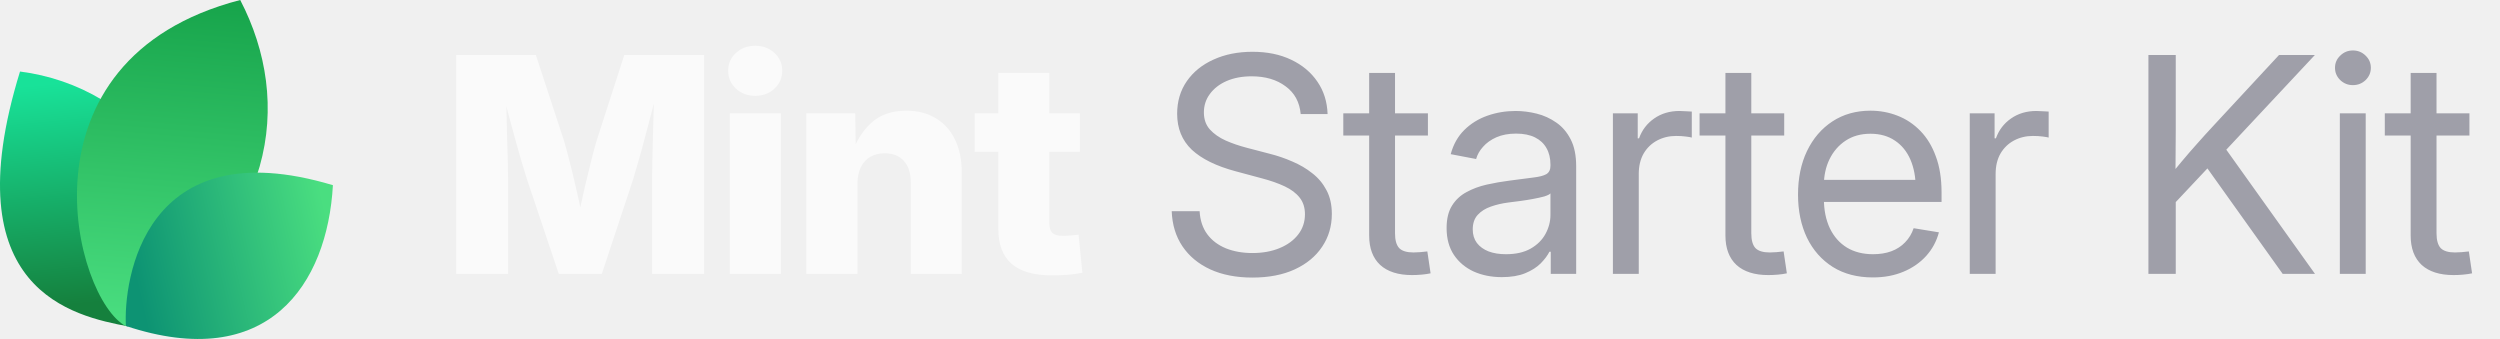
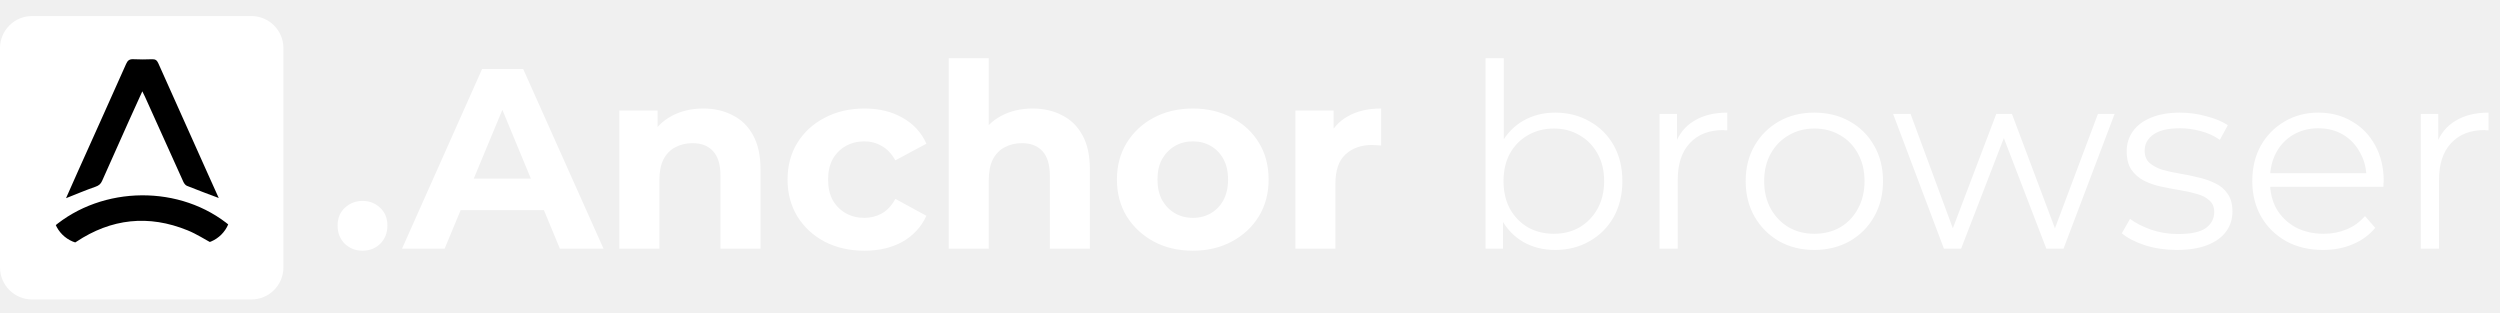
- <svg xmlns="http://www.w3.org/2000/svg" width="177" height="24" viewBox="0 0 177 24" fill="none">
-   <path d="M9.061 23.108C5.268 22.377 -3.391 20.627 1.417 5.064C9.634 6.099 16.973 14.064 9.061 23.108Z" fill="url(#paint0_linear_17557_2145)" />
-   <path d="M8.919 23.094C5.276 21.222 0.784 4.209 17.007 0C20.757 7.193 19.621 16.545 8.919 23.094Z" fill="url(#paint1_linear_17557_2145)" />
-   <path d="M8.914 23.079C8.735 19.882 10.159 9.085 23.57 13.111C23.181 20.123 18.984 26.418 8.914 23.079Z" fill="url(#paint2_linear_17557_2145)" />
-   <path d="M32.301 19.392V3.894H37.938L39.925 9.948C40.036 10.315 40.164 10.787 40.31 11.362C40.462 11.938 40.611 12.552 40.757 13.204C40.91 13.855 41.048 14.483 41.173 15.086C41.305 15.682 41.412 16.192 41.495 16.615H40.695C40.771 16.192 40.871 15.682 40.996 15.086C41.128 14.49 41.267 13.866 41.412 13.214C41.565 12.562 41.714 11.948 41.86 11.373C42.005 10.79 42.133 10.315 42.244 9.948L44.2 3.894H49.848V19.392H46.166V12.704C46.166 12.357 46.173 11.917 46.187 11.383C46.2 10.849 46.214 10.27 46.228 9.646C46.249 9.022 46.266 8.391 46.28 7.753C46.301 7.115 46.311 6.519 46.311 5.964H46.623C46.485 6.561 46.332 7.181 46.166 7.826C45.999 8.471 45.833 9.102 45.666 9.719C45.507 10.336 45.351 10.901 45.198 11.414C45.053 11.928 44.928 12.357 44.824 12.704L42.608 19.392H39.561L37.314 12.704C37.203 12.357 37.072 11.928 36.919 11.414C36.773 10.901 36.614 10.34 36.441 9.729C36.274 9.112 36.104 8.481 35.931 7.836C35.764 7.192 35.608 6.567 35.463 5.964H35.827C35.834 6.512 35.844 7.105 35.858 7.743C35.872 8.374 35.886 9.005 35.9 9.636C35.92 10.26 35.938 10.839 35.952 11.373C35.965 11.907 35.972 12.351 35.972 12.704V19.392H32.301ZM51.668 19.392V8.024H55.288V19.392H51.668ZM53.468 6.786C52.927 6.786 52.473 6.616 52.105 6.276C51.738 5.93 51.554 5.507 51.554 5.007C51.554 4.508 51.738 4.088 52.105 3.749C52.473 3.409 52.927 3.239 53.468 3.239C54.009 3.239 54.463 3.409 54.83 3.749C55.198 4.082 55.382 4.501 55.382 5.007C55.382 5.507 55.198 5.93 54.83 6.276C54.463 6.616 54.009 6.786 53.468 6.786ZM60.708 13.027V19.392H57.088V8.024H60.551L60.593 10.967H60.281C60.593 10.024 61.061 9.268 61.685 8.7C62.309 8.124 63.138 7.836 64.171 7.836C64.975 7.836 65.672 8.017 66.262 8.377C66.851 8.731 67.302 9.234 67.614 9.885C67.933 10.537 68.092 11.307 68.092 12.194V19.392H64.483V12.912C64.483 12.26 64.32 11.754 63.994 11.394C63.675 11.033 63.221 10.853 62.632 10.853C62.25 10.853 61.914 10.936 61.623 11.102C61.332 11.269 61.106 11.515 60.947 11.841C60.787 12.16 60.708 12.555 60.708 13.027ZM76.456 8.024V10.749H69.008V8.024H76.456ZM70.683 5.163H74.292V15.783C74.292 16.102 74.361 16.334 74.5 16.48C74.646 16.625 74.899 16.698 75.259 16.698C75.405 16.698 75.596 16.688 75.831 16.667C76.074 16.646 76.251 16.629 76.362 16.615L76.632 19.309C76.313 19.378 75.963 19.427 75.582 19.455C75.207 19.482 74.836 19.496 74.469 19.496C73.2 19.496 72.25 19.222 71.619 18.674C70.995 18.127 70.683 17.308 70.683 16.22V5.163Z" fill="#FAFAFA" />
-   <path d="M88.667 19.652C87.523 19.652 86.528 19.458 85.682 19.07C84.843 18.681 84.188 18.137 83.716 17.437C83.245 16.736 82.992 15.908 82.957 14.951H84.933C84.968 15.596 85.148 16.14 85.474 16.584C85.8 17.021 86.24 17.354 86.795 17.582C87.35 17.804 87.974 17.915 88.667 17.915C89.388 17.915 90.026 17.801 90.581 17.572C91.143 17.343 91.583 17.024 91.902 16.615C92.228 16.199 92.391 15.717 92.391 15.169C92.391 14.698 92.266 14.306 92.017 13.994C91.767 13.675 91.413 13.408 90.956 13.193C90.498 12.978 89.954 12.787 89.323 12.621L87.502 12.132C86.123 11.765 85.082 11.255 84.382 10.603C83.689 9.944 83.342 9.095 83.342 8.055C83.342 7.174 83.571 6.404 84.028 5.746C84.486 5.087 85.117 4.577 85.921 4.217C86.726 3.849 87.645 3.666 88.678 3.666C89.718 3.666 90.63 3.853 91.413 4.227C92.204 4.602 92.824 5.122 93.275 5.787C93.726 6.446 93.965 7.209 93.993 8.076H92.089C92.013 7.23 91.656 6.574 91.018 6.11C90.387 5.638 89.586 5.403 88.615 5.403C87.95 5.403 87.36 5.513 86.847 5.735C86.341 5.957 85.946 6.262 85.661 6.651C85.377 7.032 85.235 7.469 85.235 7.961C85.235 8.447 85.377 8.849 85.661 9.168C85.946 9.48 86.317 9.74 86.774 9.948C87.232 10.149 87.724 10.319 88.251 10.457L89.884 10.884C90.439 11.023 90.977 11.206 91.496 11.435C92.023 11.657 92.495 11.934 92.911 12.267C93.334 12.593 93.67 12.995 93.92 13.474C94.17 13.945 94.294 14.504 94.294 15.149C94.294 16.015 94.066 16.788 93.608 17.468C93.157 18.148 92.512 18.681 91.673 19.07C90.834 19.458 89.832 19.652 88.667 19.652ZM101.097 8.024V9.594H95.106V8.024H101.097ZM96.937 5.163H98.767V16.521C98.767 17 98.865 17.347 99.059 17.562C99.26 17.77 99.6 17.874 100.078 17.874C100.21 17.874 100.366 17.867 100.546 17.853C100.733 17.832 100.903 17.815 101.056 17.801L101.285 19.351C101.097 19.392 100.886 19.423 100.65 19.444C100.414 19.465 100.189 19.475 99.974 19.475C98.996 19.475 98.244 19.236 97.717 18.758C97.197 18.272 96.937 17.579 96.937 16.677V5.163ZM106.33 19.621C105.595 19.621 104.932 19.489 104.343 19.226C103.754 18.955 103.285 18.564 102.939 18.05C102.592 17.53 102.419 16.896 102.419 16.147C102.419 15.495 102.547 14.965 102.804 14.556C103.06 14.146 103.403 13.828 103.833 13.599C104.263 13.363 104.742 13.186 105.269 13.068C105.796 12.95 106.333 12.857 106.881 12.787C107.574 12.69 108.132 12.617 108.555 12.569C108.978 12.52 109.287 12.441 109.481 12.33C109.675 12.212 109.772 12.014 109.772 11.737V11.654C109.772 11.203 109.679 10.815 109.492 10.489C109.311 10.163 109.041 9.91 108.68 9.729C108.32 9.549 107.872 9.459 107.338 9.459C106.805 9.459 106.34 9.546 105.945 9.719C105.556 9.892 105.241 10.118 104.998 10.395C104.755 10.665 104.593 10.953 104.509 11.258L102.71 10.915C102.897 10.222 103.22 9.65 103.677 9.199C104.135 8.748 104.679 8.412 105.31 8.19C105.941 7.968 106.607 7.857 107.307 7.857C107.8 7.857 108.295 7.92 108.795 8.044C109.301 8.169 109.765 8.381 110.188 8.679C110.611 8.97 110.951 9.369 111.208 9.875C111.464 10.374 111.593 11.005 111.593 11.768V19.392H109.793V17.822H109.7C109.568 18.085 109.363 18.359 109.086 18.643C108.809 18.921 108.444 19.153 107.994 19.34C107.543 19.527 106.988 19.621 106.33 19.621ZM106.621 17.998C107.321 17.998 107.904 17.867 108.368 17.603C108.84 17.333 109.19 16.986 109.419 16.563C109.654 16.133 109.772 15.682 109.772 15.211V13.692C109.703 13.769 109.554 13.841 109.325 13.911C109.096 13.973 108.829 14.032 108.524 14.088C108.226 14.143 107.921 14.192 107.609 14.233C107.304 14.275 107.033 14.309 106.798 14.337C106.354 14.393 105.938 14.49 105.549 14.628C105.168 14.76 104.86 14.954 104.624 15.211C104.388 15.467 104.27 15.811 104.27 16.241C104.27 16.615 104.367 16.934 104.561 17.198C104.762 17.461 105.04 17.662 105.393 17.801C105.747 17.933 106.156 17.998 106.621 17.998ZM114.193 19.392V8.024H115.951V9.792H116.045C116.253 9.209 116.61 8.741 117.116 8.388C117.622 8.034 118.219 7.857 118.905 7.857C119.058 7.857 119.217 7.864 119.384 7.878C119.55 7.885 119.682 7.892 119.779 7.899V9.74C119.716 9.719 119.578 9.695 119.363 9.667C119.155 9.639 118.922 9.625 118.666 9.625C118.174 9.625 117.726 9.733 117.324 9.948C116.922 10.163 116.603 10.471 116.367 10.874C116.138 11.276 116.024 11.758 116.024 12.319V19.392H114.193ZM126.322 8.024V9.594H120.33V8.024H126.322ZM122.161 5.163H123.992V16.521C123.992 17 124.089 17.347 124.283 17.562C124.484 17.77 124.824 17.874 125.302 17.874C125.434 17.874 125.59 17.867 125.77 17.853C125.958 17.832 126.127 17.815 126.28 17.801L126.509 19.351C126.322 19.392 126.11 19.423 125.874 19.444C125.639 19.465 125.413 19.475 125.198 19.475C124.221 19.475 123.468 19.236 122.941 18.758C122.421 18.272 122.161 17.579 122.161 16.677V5.163ZM132.604 19.642C131.502 19.642 130.555 19.396 129.765 18.903C128.974 18.404 128.364 17.714 127.934 16.834C127.511 15.946 127.3 14.927 127.3 13.775C127.3 12.611 127.511 11.584 127.934 10.697C128.364 9.802 128.964 9.102 129.734 8.596C130.51 8.089 131.408 7.836 132.428 7.836C133.1 7.836 133.738 7.954 134.341 8.19C134.952 8.426 135.489 8.783 135.954 9.261C136.425 9.74 136.793 10.343 137.056 11.071C137.327 11.792 137.462 12.645 137.462 13.63V14.296H128.433V12.735H136.463L135.631 13.297C135.631 12.541 135.506 11.876 135.257 11.3C135.007 10.725 134.643 10.277 134.165 9.958C133.686 9.632 133.107 9.469 132.428 9.469C131.748 9.469 131.162 9.632 130.67 9.958C130.177 10.284 129.796 10.725 129.526 11.279C129.262 11.827 129.13 12.441 129.13 13.12V14.046C129.13 14.864 129.273 15.572 129.557 16.168C129.841 16.757 130.243 17.211 130.763 17.53C131.283 17.842 131.901 17.998 132.615 17.998C133.093 17.998 133.523 17.929 133.905 17.79C134.293 17.645 134.619 17.433 134.882 17.156C135.153 16.879 135.354 16.546 135.486 16.157L137.275 16.449C137.108 17.08 136.81 17.634 136.38 18.113C135.95 18.591 135.413 18.966 134.768 19.236C134.123 19.507 133.402 19.642 132.604 19.642ZM139.459 19.392V8.024H141.217V9.792H141.311C141.519 9.209 141.876 8.741 142.382 8.388C142.888 8.034 143.485 7.857 144.171 7.857C144.324 7.857 144.483 7.864 144.649 7.878C144.816 7.885 144.948 7.892 145.045 7.899V9.74C144.982 9.719 144.844 9.695 144.629 9.667C144.421 9.639 144.188 9.625 143.932 9.625C143.439 9.625 142.992 9.733 142.59 9.948C142.188 10.163 141.869 10.471 141.633 10.874C141.404 11.276 141.29 11.758 141.29 12.319V19.392H139.459ZM153.429 14.961V12.715C153.783 12.257 154.136 11.82 154.49 11.404C154.844 10.981 155.204 10.565 155.572 10.156C155.939 9.74 156.314 9.327 156.695 8.918L161.355 3.894H163.893L157.277 10.967H157.184L153.429 14.961ZM152.108 19.392V3.894H154.043V9.241L154.022 12.559L154.043 13.505V19.392H152.108ZM161.615 19.392L155.967 11.477L157.173 9.969L163.903 19.392H161.615ZM165.661 19.392V8.024H167.492V19.392H165.661ZM166.587 6.027C166.24 6.027 165.942 5.909 165.692 5.673C165.443 5.43 165.318 5.139 165.318 4.799C165.318 4.459 165.443 4.172 165.692 3.936C165.942 3.693 166.24 3.572 166.587 3.572C166.934 3.572 167.232 3.693 167.482 3.936C167.731 4.172 167.856 4.459 167.856 4.799C167.856 5.139 167.731 5.43 167.482 5.673C167.232 5.909 166.934 6.027 166.587 6.027ZM174.836 8.024V9.594H168.844V8.024H174.836ZM170.675 5.163H172.506V16.521C172.506 17 172.603 17.347 172.797 17.562C172.998 17.77 173.338 17.874 173.816 17.874C173.948 17.874 174.104 17.867 174.284 17.853C174.472 17.832 174.641 17.815 174.794 17.801L175.023 19.351C174.836 19.392 174.624 19.423 174.388 19.444C174.153 19.465 173.927 19.475 173.712 19.475C172.735 19.475 171.982 19.236 171.455 18.758C170.935 18.272 170.675 17.579 170.675 16.677V5.163Z" fill="#9F9FA9" />
+ <svg xmlns="http://www.w3.org/2000/svg" width="935" height="117" viewBox="0 0 935 117" fill="none">
+   <path d="M135.576 93.768C133.016 93.768 130.808 92.904 128.952 91.176C127.16 89.384 126.264 87.112 126.264 84.36C126.264 81.608 127.16 79.4 128.952 77.736C130.808 76.008 133.016 75.144 135.576 75.144C138.2 75.144 140.408 76.008 142.2 77.736C143.992 79.4 144.888 81.608 144.888 84.36C144.888 87.112 143.992 89.384 142.2 91.176C140.408 92.904 138.2 93.768 135.576 93.768ZM150.355 93L180.307 25.8H195.667L225.715 93H209.395L184.819 33.672H190.963L166.291 93H150.355ZM165.331 78.6L169.459 66.792H204.019L208.243 78.6H165.331ZM263.023 40.584C267.119 40.584 270.767 41.416 273.967 43.08C277.231 44.68 279.791 47.176 281.647 50.568C283.503 53.896 284.431 58.184 284.431 63.432V93H269.455V65.736C269.455 61.576 268.527 58.504 266.671 56.52C264.879 54.536 262.319 53.544 258.991 53.544C256.623 53.544 254.479 54.056 252.559 55.08C250.703 56.04 249.231 57.544 248.143 59.592C247.119 61.64 246.607 64.264 246.607 67.464V93H231.631V41.352H245.935V55.656L243.247 51.336C245.103 47.88 247.759 45.224 251.215 43.368C254.671 41.512 258.607 40.584 263.023 40.584ZM323.341 93.768C317.773 93.768 312.813 92.648 308.461 90.408C304.109 88.104 300.685 84.936 298.189 80.904C295.757 76.872 294.541 72.296 294.541 67.176C294.541 61.992 295.757 57.416 298.189 53.448C300.685 49.416 304.109 46.28 308.461 44.04C312.813 41.736 317.773 40.584 323.341 40.584C328.781 40.584 333.517 41.736 337.549 44.04C341.581 46.28 344.557 49.512 346.477 53.736L334.861 59.976C333.517 57.544 331.821 55.752 329.773 54.6C327.789 53.448 325.613 52.872 323.245 52.872C320.685 52.872 318.381 53.448 316.333 54.6C314.285 55.752 312.653 57.384 311.437 59.496C310.285 61.608 309.709 64.168 309.709 67.176C309.709 70.184 310.285 72.744 311.437 74.856C312.653 76.968 314.285 78.6 316.333 79.752C318.381 80.904 320.685 81.48 323.245 81.48C325.613 81.48 327.789 80.936 329.773 79.848C331.821 78.696 333.517 76.872 334.861 74.376L346.477 80.712C344.557 84.872 341.581 88.104 337.549 90.408C333.517 92.648 328.781 93.768 323.341 93.768ZM386.21 40.584C390.306 40.584 393.954 41.416 397.154 43.08C400.418 44.68 402.978 47.176 404.834 50.568C406.69 53.896 407.618 58.184 407.618 63.432V93H392.642V65.736C392.642 61.576 391.714 58.504 389.858 56.52C388.066 54.536 385.506 53.544 382.178 53.544C379.81 53.544 377.666 54.056 375.746 55.08C373.89 56.04 372.418 57.544 371.33 59.592C370.306 61.64 369.794 64.264 369.794 67.464V93H354.818V21.768H369.794V55.656L366.434 51.336C368.29 47.88 370.946 45.224 374.402 43.368C377.858 41.512 381.794 40.584 386.21 40.584ZM446.144 93.768C440.64 93.768 435.744 92.616 431.456 90.312C427.232 88.008 423.872 84.872 421.376 80.904C418.944 76.872 417.728 72.296 417.728 67.176C417.728 61.992 418.944 57.416 421.376 53.448C423.872 49.416 427.232 46.28 431.456 44.04C435.744 41.736 440.64 40.584 446.144 40.584C451.584 40.584 456.448 41.736 460.736 44.04C465.024 46.28 468.384 49.384 470.816 53.352C473.248 57.32 474.464 61.928 474.464 67.176C474.464 72.296 473.248 76.872 470.816 80.904C468.384 84.872 465.024 88.008 460.736 90.312C456.448 92.616 451.584 93.768 446.144 93.768ZM446.144 81.48C448.64 81.48 450.88 80.904 452.864 79.752C454.848 78.6 456.416 76.968 457.568 74.856C458.72 72.68 459.296 70.12 459.296 67.176C459.296 64.168 458.72 61.608 457.568 59.496C456.416 57.384 454.848 55.752 452.864 54.6C450.88 53.448 448.64 52.872 446.144 52.872C443.648 52.872 441.408 53.448 439.424 54.6C437.44 55.752 435.84 57.384 434.624 59.496C433.472 61.608 432.896 64.168 432.896 67.176C432.896 70.12 433.472 72.68 434.624 74.856C435.84 76.968 437.44 78.6 439.424 79.752C441.408 80.904 443.648 81.48 446.144 81.48ZM484.475 93V41.352H498.779V55.944L496.763 51.72C498.299 48.072 500.763 45.32 504.155 43.464C507.547 41.544 511.675 40.584 516.539 40.584V54.408C515.899 54.344 515.323 54.312 514.811 54.312C514.299 54.248 513.755 54.216 513.179 54.216C509.083 54.216 505.755 55.4 503.195 57.768C500.699 60.072 499.451 63.688 499.451 68.616V93H484.475ZM581.614 93.48C577.198 93.48 573.23 92.488 569.71 90.504C566.19 88.456 563.406 85.512 561.358 81.672C559.31 77.832 558.286 73.192 558.286 67.752C558.286 62.248 559.31 57.608 561.358 53.832C563.47 49.992 566.286 47.08 569.806 45.096C573.326 43.112 577.262 42.12 581.614 42.12C586.414 42.12 590.702 43.208 594.478 45.384C598.318 47.496 601.326 50.472 603.502 54.312C605.678 58.152 606.766 62.632 606.766 67.752C606.766 72.808 605.678 77.288 603.502 81.192C601.326 85.032 598.318 88.04 594.478 90.216C590.702 92.392 586.414 93.48 581.614 93.48ZM555.598 93V21.768H562.414V57.48L561.454 67.656L562.126 77.832V93H555.598ZM581.134 87.432C584.718 87.432 587.918 86.632 590.734 85.032C593.55 83.368 595.79 81.064 597.454 78.12C599.118 75.112 599.95 71.656 599.95 67.752C599.95 63.784 599.118 60.328 597.454 57.384C595.79 54.44 593.55 52.168 590.734 50.568C587.918 48.904 584.718 48.072 581.134 48.072C577.55 48.072 574.318 48.904 571.438 50.568C568.622 52.168 566.382 54.44 564.718 57.384C563.118 60.328 562.318 63.784 562.318 67.752C562.318 71.656 563.118 75.112 564.718 78.12C566.382 81.064 568.622 83.368 571.438 85.032C574.318 86.632 577.55 87.432 581.134 87.432ZM620.66 93V42.6H627.188V56.328L626.516 53.928C627.924 50.088 630.292 47.176 633.62 45.192C636.948 43.144 641.076 42.12 646.004 42.12V48.744C645.748 48.744 645.492 48.744 645.236 48.744C644.98 48.68 644.724 48.648 644.468 48.648C639.156 48.648 634.996 50.28 631.988 53.544C628.98 56.744 627.476 61.32 627.476 67.272V93H620.66ZM678.517 93.48C673.653 93.48 669.269 92.392 665.365 90.216C661.525 87.976 658.485 84.936 656.245 81.096C654.005 77.192 652.885 72.744 652.885 67.752C652.885 62.696 654.005 58.248 656.245 54.408C658.485 50.568 661.525 47.56 665.365 45.384C669.205 43.208 673.589 42.12 678.517 42.12C683.509 42.12 687.925 43.208 691.765 45.384C695.669 47.56 698.709 50.568 700.885 54.408C703.125 58.248 704.245 62.696 704.245 67.752C704.245 72.744 703.125 77.192 700.885 81.096C698.709 84.936 695.669 87.976 691.765 90.216C687.861 92.392 683.445 93.48 678.517 93.48ZM678.517 87.432C682.165 87.432 685.397 86.632 688.213 85.032C691.029 83.368 693.237 81.064 694.837 78.12C696.501 75.112 697.333 71.656 697.333 67.752C697.333 63.784 696.501 60.328 694.837 57.384C693.237 54.44 691.029 52.168 688.213 50.568C685.397 48.904 682.197 48.072 678.613 48.072C675.029 48.072 671.829 48.904 669.013 50.568C666.197 52.168 663.957 54.44 662.293 57.384C660.629 60.328 659.797 63.784 659.797 67.752C659.797 71.656 660.629 75.112 662.293 78.12C663.957 81.064 666.197 83.368 669.013 85.032C671.829 86.632 674.997 87.432 678.517 87.432ZM727.026 93L708.018 42.6H714.546L731.826 89.352H728.85L746.61 42.6H752.466L770.034 89.352H767.058L784.626 42.6H790.866L771.762 93H765.33L748.434 49.032H750.45L733.458 93H727.026ZM814.103 93.48C809.943 93.48 806.007 92.904 802.295 91.752C798.583 90.536 795.671 89.032 793.559 87.24L796.631 81.864C798.679 83.4 801.303 84.744 804.503 85.896C807.703 86.984 811.063 87.528 814.583 87.528C819.383 87.528 822.839 86.792 824.951 85.32C827.063 83.784 828.119 81.768 828.119 79.272C828.119 77.416 827.511 75.976 826.295 74.952C825.143 73.864 823.607 73.064 821.687 72.552C819.767 71.976 817.623 71.496 815.255 71.112C812.887 70.728 810.519 70.28 808.151 69.768C805.847 69.256 803.735 68.52 801.815 67.56C799.895 66.536 798.327 65.16 797.111 63.432C795.959 61.704 795.383 59.4 795.383 56.52C795.383 53.768 796.151 51.304 797.687 49.128C799.223 46.952 801.463 45.256 804.407 44.04C807.415 42.76 811.063 42.12 815.351 42.12C818.615 42.12 821.879 42.568 825.143 43.464C828.407 44.296 831.095 45.416 833.207 46.824L830.231 52.296C827.991 50.76 825.591 49.672 823.031 49.032C820.471 48.328 817.911 47.976 815.351 47.976C810.807 47.976 807.447 48.776 805.271 50.376C803.159 51.912 802.103 53.896 802.103 56.328C802.103 58.248 802.679 59.752 803.831 60.84C805.047 61.928 806.615 62.792 808.535 63.432C810.519 64.008 812.663 64.488 814.967 64.872C817.335 65.256 819.671 65.736 821.975 66.312C824.343 66.824 826.487 67.56 828.407 68.52C830.391 69.416 831.959 70.728 833.111 72.456C834.327 74.12 834.935 76.328 834.935 79.08C834.935 82.024 834.103 84.584 832.439 86.76C830.839 88.872 828.471 90.536 825.335 91.752C822.263 92.904 818.519 93.48 814.103 93.48ZM868.85 93.48C863.602 93.48 858.994 92.392 855.026 90.216C851.058 87.976 847.954 84.936 845.714 81.096C843.474 77.192 842.354 72.744 842.354 67.752C842.354 62.76 843.41 58.344 845.522 54.504C847.698 50.664 850.642 47.656 854.354 45.48C858.13 43.24 862.354 42.12 867.026 42.12C871.762 42.12 875.954 43.208 879.602 45.384C883.314 47.496 886.226 50.504 888.338 54.408C890.45 58.248 891.506 62.696 891.506 67.752C891.506 68.072 891.474 68.424 891.41 68.808C891.41 69.128 891.41 69.48 891.41 69.864H847.538V64.776H887.762L885.074 66.792C885.074 63.144 884.274 59.912 882.674 57.096C881.138 54.216 879.026 51.976 876.338 50.376C873.65 48.776 870.546 47.976 867.026 47.976C863.57 47.976 860.466 48.776 857.714 50.376C854.962 51.976 852.818 54.216 851.282 57.096C849.746 59.976 848.978 63.272 848.978 66.984V68.04C848.978 71.88 849.81 75.272 851.474 78.216C853.202 81.096 855.57 83.368 858.578 85.032C861.65 86.632 865.138 87.432 869.042 87.432C872.114 87.432 874.962 86.888 877.586 85.8C880.274 84.712 882.578 83.048 884.498 80.808L888.338 85.224C886.098 87.912 883.282 89.96 879.89 91.368C876.562 92.776 872.882 93.48 868.85 93.48ZM905.379 93V42.6H911.907V56.328L911.235 53.928C912.643 50.088 915.011 47.176 918.339 45.192C921.667 43.144 925.795 42.12 930.723 42.12V48.744C930.467 48.744 930.211 48.744 929.955 48.744C929.699 48.68 929.443 48.648 929.187 48.648C923.875 48.648 919.715 50.28 916.707 53.544C913.699 56.744 912.195 61.32 912.195 67.272V93H905.379Z" fill="white" />
+   <rect y="6" width="106" height="106" rx="12" fill="white" />
+   <g clip-path="url(#clip0_622_33)">
+     <path d="M81.814 74.067C77.728 72.516 73.789 71.064 69.901 69.494C69.329 69.263 68.823 68.551 68.548 67.942C63.736 57.335 58.96 46.709 54.177 36.087C53.939 35.559 53.664 35.049 53.224 34.158C51.434 38.101 49.794 41.677 48.18 45.268C44.835 52.728 41.494 60.188 38.182 67.663C37.679 68.797 36.979 69.398 35.746 69.827C32.079 71.097 28.499 72.622 24.695 74.119C26.188 70.752 27.644 67.436 29.126 64.131C35.145 50.722 41.2 37.327 47.172 23.892C47.766 22.553 48.474 22.069 49.912 22.146C52.226 22.267 54.555 22.248 56.873 22.157C58.094 22.109 58.696 22.516 59.202 23.653C65.404 37.584 71.662 51.492 77.908 65.4C79.203 68.283 80.505 71.166 81.814 74.071V74.067Z" fill="black" />
+     <path d="M19.806 85.052C38.252 69.296 67.649 68.929 86.296 84.693C84.103 86.916 81.906 89.146 79.826 91.255C76.632 89.546 73.54 87.521 70.176 86.153C55.575 80.204 41.622 81.722 28.514 90.437C27.002 91.442 26.225 91.387 25.055 90.103C23.459 88.35 21.64 86.798 19.806 85.056L19.806 85.052Z" fill="black" />
+   </g>
  <defs>
-     <linearGradient id="paint0_linear_17557_2145" x1="3.776" y1="5.916" x2="5.232" y2="21.559" gradientUnits="userSpaceOnUse">
-       <stop stop-color="#18E299" />
-       <stop offset="1" stop-color="#15803D" />
-     </linearGradient>
-     <linearGradient id="paint1_linear_17557_2145" x1="12.171" y1="-0.718" x2="10.19" y2="22.983" gradientUnits="userSpaceOnUse">
-       <stop stop-color="#16A34A" />
-       <stop offset="1" stop-color="#4ADE80" />
-     </linearGradient>
-     <linearGradient id="paint2_linear_17557_2145" x1="23.133" y1="15.353" x2="9.338" y2="18.52" gradientUnits="userSpaceOnUse">
-       <stop stop-color="#4ADE80" />
-       <stop offset="1" stop-color="#0D9373" />
-     </linearGradient>
+     <clipPath id="clip0_622_33">
+       <rect x="19.806" y="22.138" width="66.49" height="69.116" rx="12" fill="white" />
+     </clipPath>
  </defs>
</svg>
